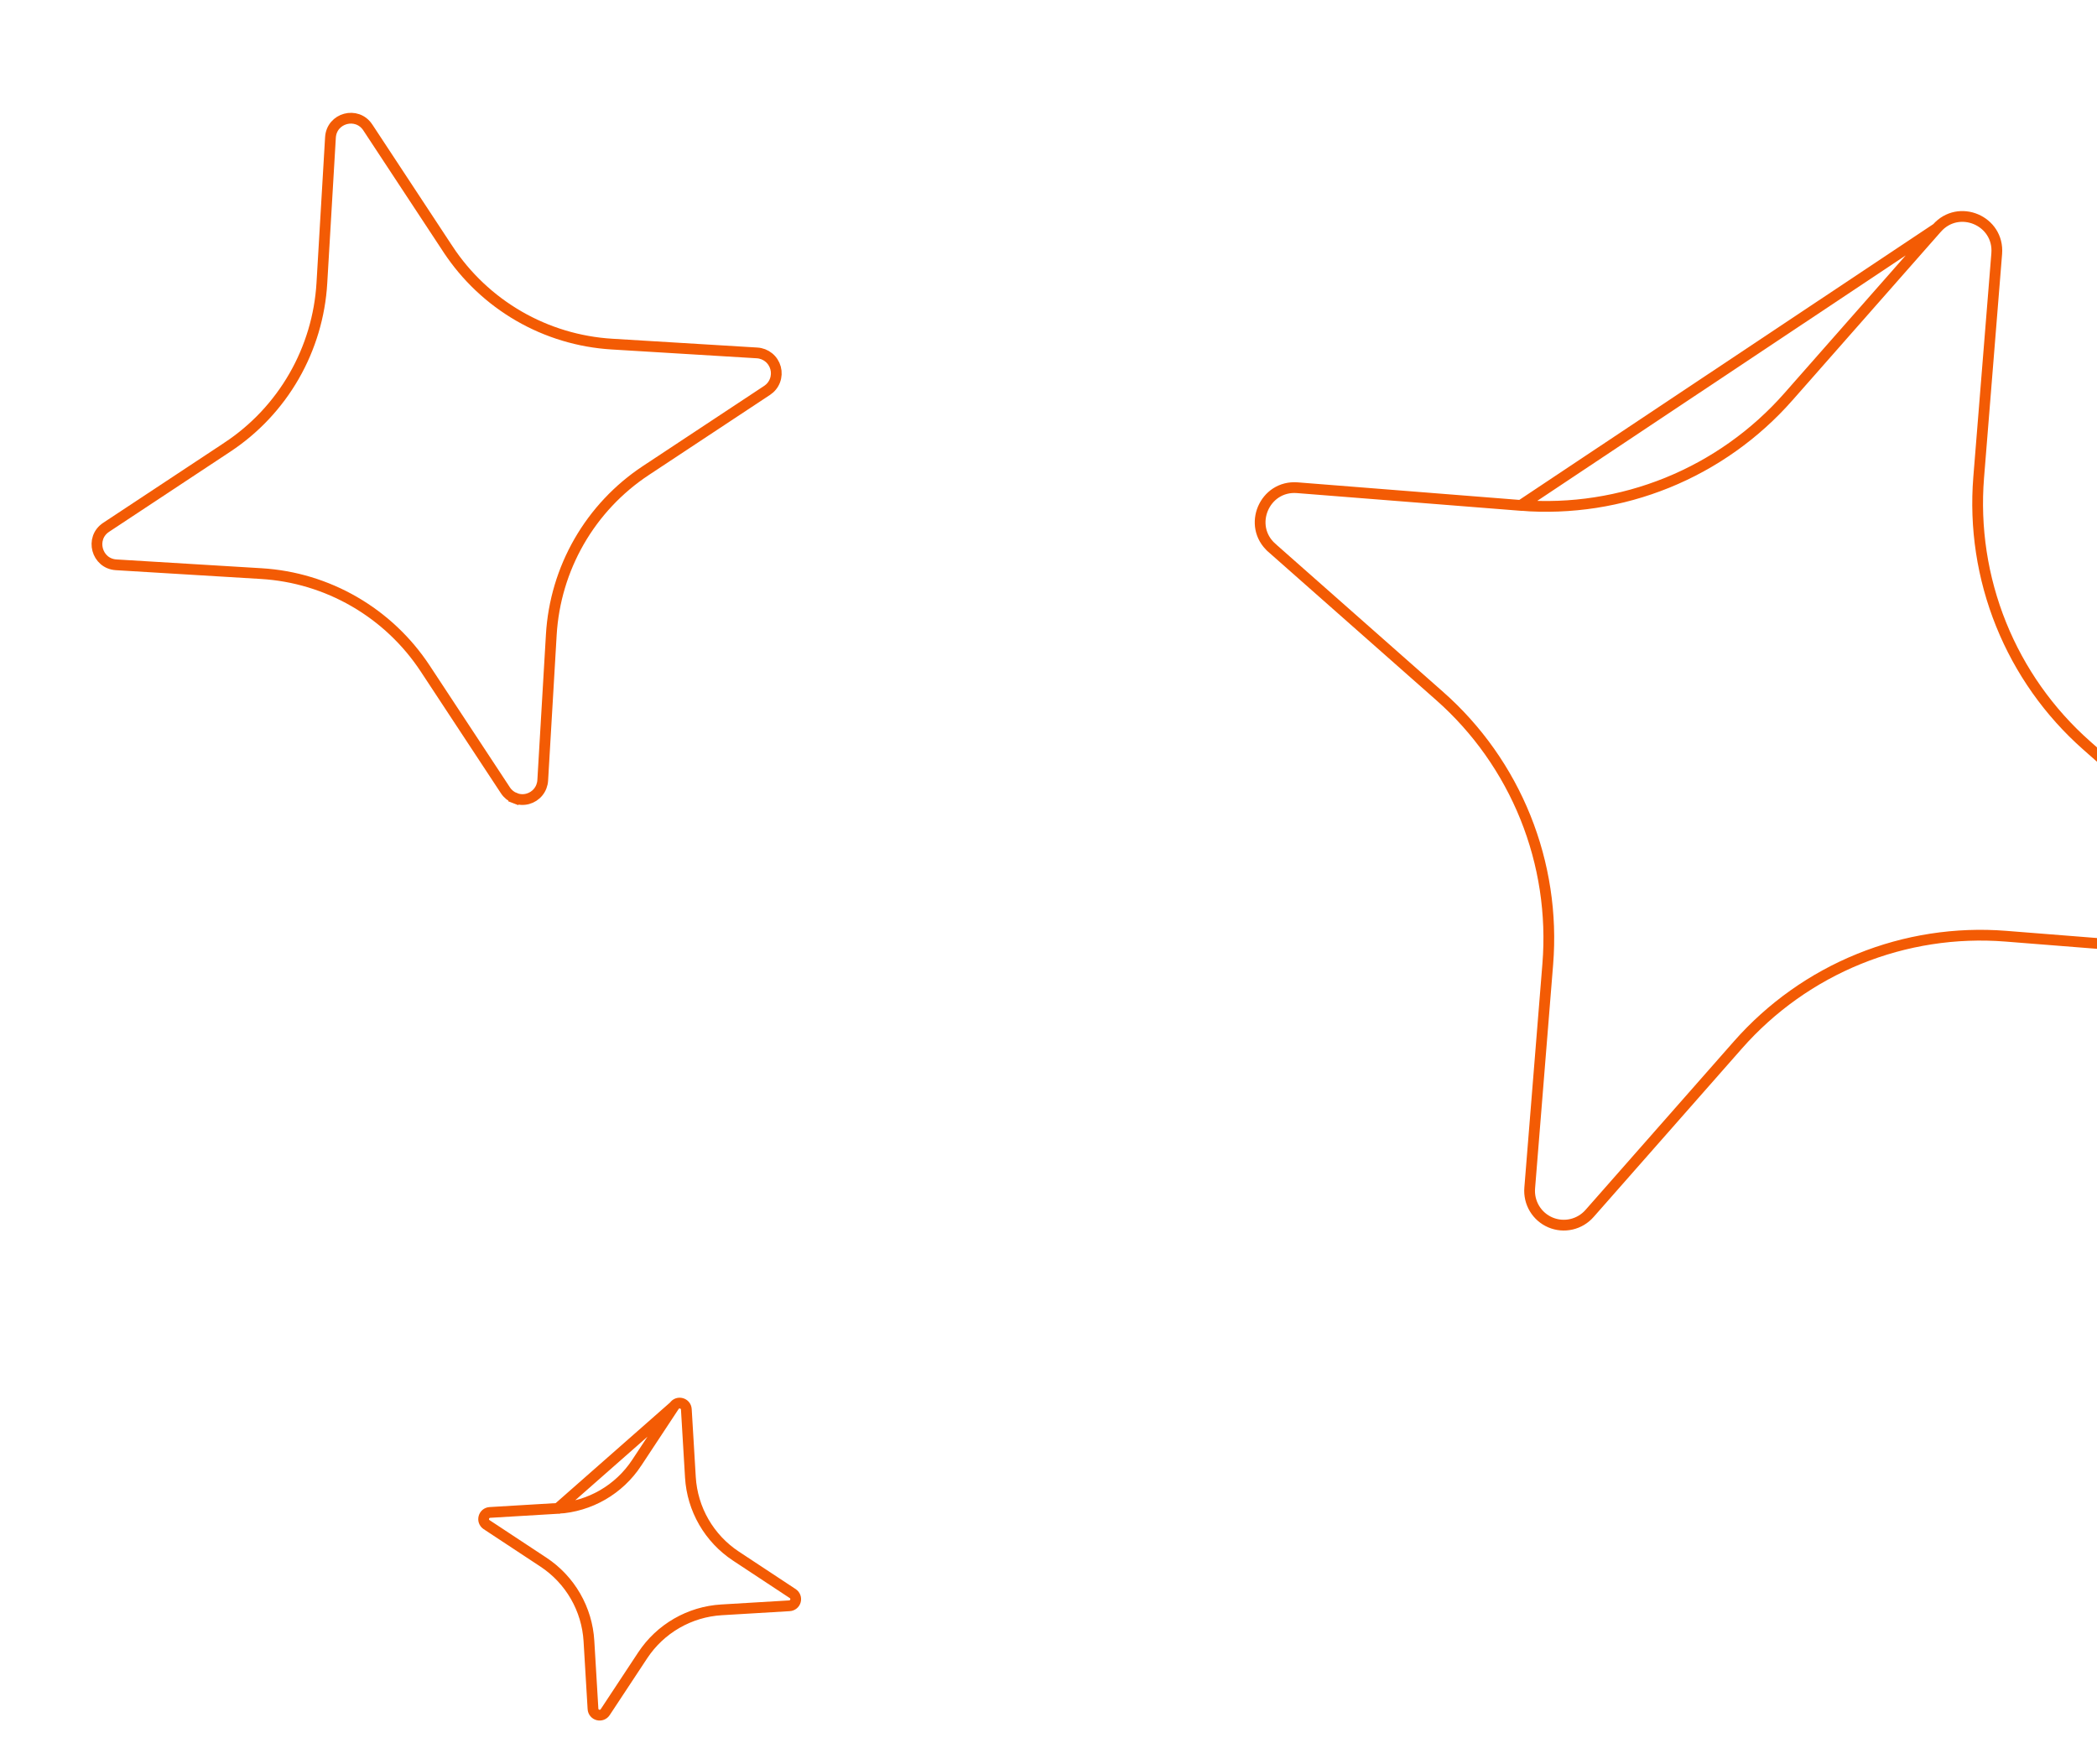
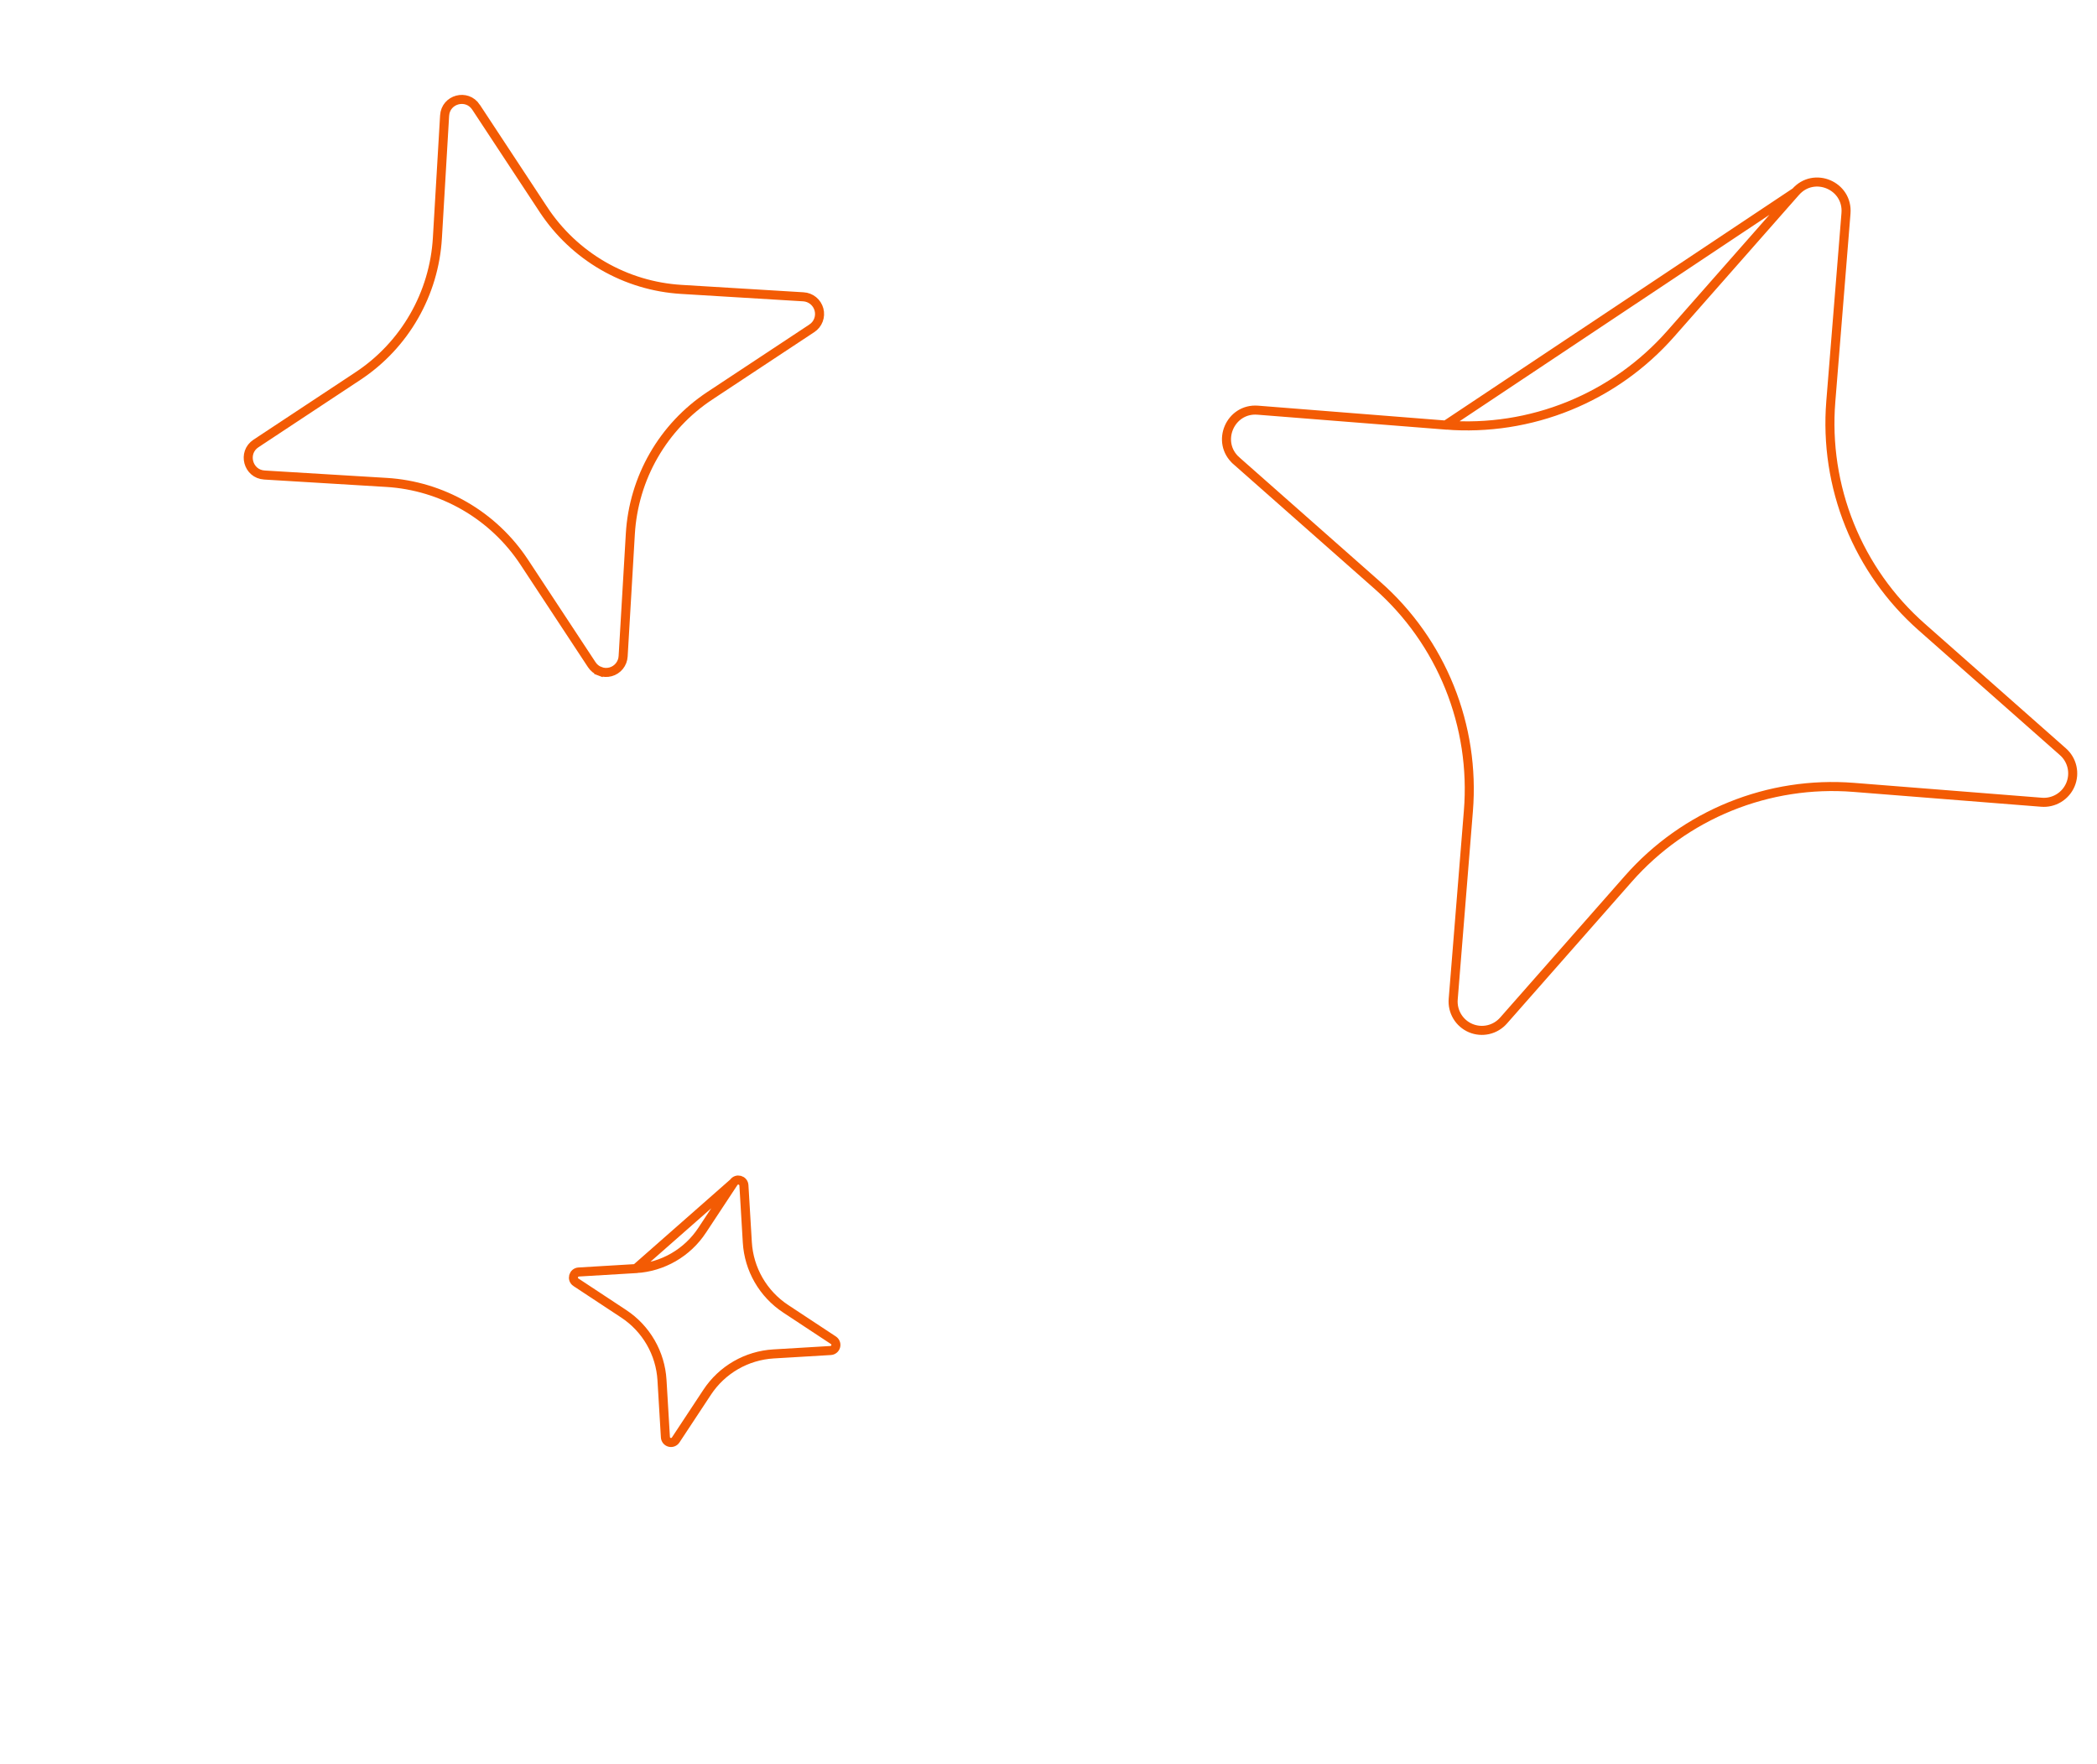
- <svg xmlns="http://www.w3.org/2000/svg" width="780" height="656" viewBox="0 0 780 656" fill="none">
+ <svg xmlns="http://www.w3.org/2000/svg" width="780" height="656" viewBox="0 0 780 780" fill="none">
  <path d="M565.655 187.989L565.655 187.989L482.555 181.412C482.554 181.412 482.554 181.412 482.554 181.412C470.31 180.447 463.869 195.631 473.073 203.764C473.073 203.764 473.073 203.764 473.073 203.765L535.557 258.942L535.558 258.943C549.521 271.28 560.419 286.709 567.388 304.009C574.357 321.309 577.206 340.004 575.71 358.612L575.71 358.613L568.993 441.872L568.993 441.88C568.765 444.562 569.388 447.245 570.772 449.546C572.157 451.847 574.231 453.65 576.701 454.697C579.17 455.744 581.908 455.983 584.524 455.379C587.141 454.775 589.503 453.359 591.273 451.331L591.279 451.325L646.473 388.63L646.474 388.629C658.813 374.62 674.235 363.675 691.517 356.663C708.799 349.65 727.467 346.762 746.042 348.227L746.043 348.227L829.143 354.804L829.152 354.805C831.826 355.028 834.504 354.4 836.805 353.008C839.106 351.616 840.911 349.533 841.962 347.054C843.013 344.576 843.257 341.83 842.658 339.208C842.06 336.587 840.65 334.225 838.631 332.457L838.625 332.451L776.178 277.29C762.205 264.955 751.299 249.524 744.323 232.221C737.347 214.918 734.493 196.218 735.988 177.604L735.988 177.603L742.704 94.345C742.704 94.345 742.704 94.344 742.704 94.344C743.69 82.076 728.555 75.656 720.419 84.891L565.655 187.989ZM565.655 187.989C584.236 189.452 602.91 186.559 620.195 179.54C637.48 172.52 652.902 161.567 665.24 147.549C665.24 147.549 665.24 147.548 665.24 147.548L720.418 84.892L565.655 187.989Z" stroke="#F35B04" stroke-width="4" />
  <path d="M84.623 166.297L84.623 166.296C94.806 159.559 103.279 150.535 109.372 139.939C115.465 129.344 119.01 117.468 119.727 105.254C119.727 105.253 119.727 105.253 119.727 105.253L122.92 51.129C123.352 43.823 132.785 41.295 136.813 47.405C136.813 47.406 136.813 47.406 136.813 47.406L166.647 92.709L166.648 92.709C173.381 102.925 182.394 111.433 192.972 117.557C203.55 123.68 215.402 127.252 227.589 127.989L281.582 131.269L281.591 131.269C283.182 131.359 284.706 131.95 285.945 132.959C287.184 133.969 288.075 135.345 288.49 136.892C288.904 138.439 288.821 140.076 288.252 141.57C287.684 143.064 286.659 144.337 285.326 145.21L285.319 145.215L240.174 175.059L240.173 175.06C229.993 181.793 221.52 190.813 215.426 201.404C209.332 211.995 205.784 223.866 205.063 236.076L205.063 236.077L201.877 290.228L201.876 290.237C201.789 291.835 201.201 293.363 200.196 294.603C199.192 295.843 197.823 296.732 196.285 297.144C194.746 297.556 193.116 297.471 191.626 296.899L190.91 298.766L191.626 296.899C190.136 296.327 188.863 295.298 187.989 293.958L187.984 293.95L158.149 248.647L158.149 248.647C151.419 238.433 142.41 229.926 131.837 223.801C121.264 217.676 109.417 214.101 97.234 213.36L97.233 213.36L43.215 210.087C43.215 210.087 43.215 210.087 43.214 210.087C35.928 209.643 33.389 200.169 39.477 196.141C39.478 196.14 39.478 196.14 39.478 196.14L84.623 166.297Z" stroke="#F35B04" stroke-width="4" />
  <path d="M207.498 561.056L207.497 561.056L182.233 562.565C179.847 562.708 179.019 565.797 181.013 567.114C181.013 567.114 181.013 567.114 181.014 567.115L202.139 581.054L202.14 581.054C207.041 584.29 211.122 588.623 214.059 593.709C216.996 598.796 218.708 604.496 219.059 610.359L219.059 610.36L220.568 635.625L220.568 635.634C220.597 636.155 220.79 636.653 221.119 637.058C221.447 637.463 221.896 637.753 222.399 637.888C222.903 638.023 223.437 637.996 223.924 637.81C224.411 637.623 224.827 637.288 225.112 636.852L225.117 636.844L239.056 615.718L239.057 615.718C242.293 610.816 246.626 606.735 251.712 603.798C256.799 600.862 262.499 599.15 268.362 598.798L268.363 598.798L293.628 597.289L293.637 597.289C294.158 597.26 294.656 597.067 295.061 596.739C295.466 596.41 295.756 595.962 295.891 595.458C296.026 594.954 295.999 594.421 295.812 593.933C295.626 593.446 295.291 593.03 294.854 592.745L294.847 592.74L273.733 578.804C273.733 578.804 273.733 578.804 273.733 578.804C268.828 575.569 264.745 571.236 261.806 566.149C258.867 561.062 257.153 555.36 256.801 549.495L256.801 549.495L255.292 524.23C255.149 521.844 252.06 521.016 250.743 523.01L207.498 561.056ZM207.498 561.056C213.363 560.704 219.065 558.99 224.152 556.051C229.239 553.112 233.572 549.029 236.807 544.125C236.807 544.124 236.807 544.124 236.807 544.124L250.743 523.011L207.498 561.056Z" stroke="#F35B04" stroke-width="4" />
</svg>
